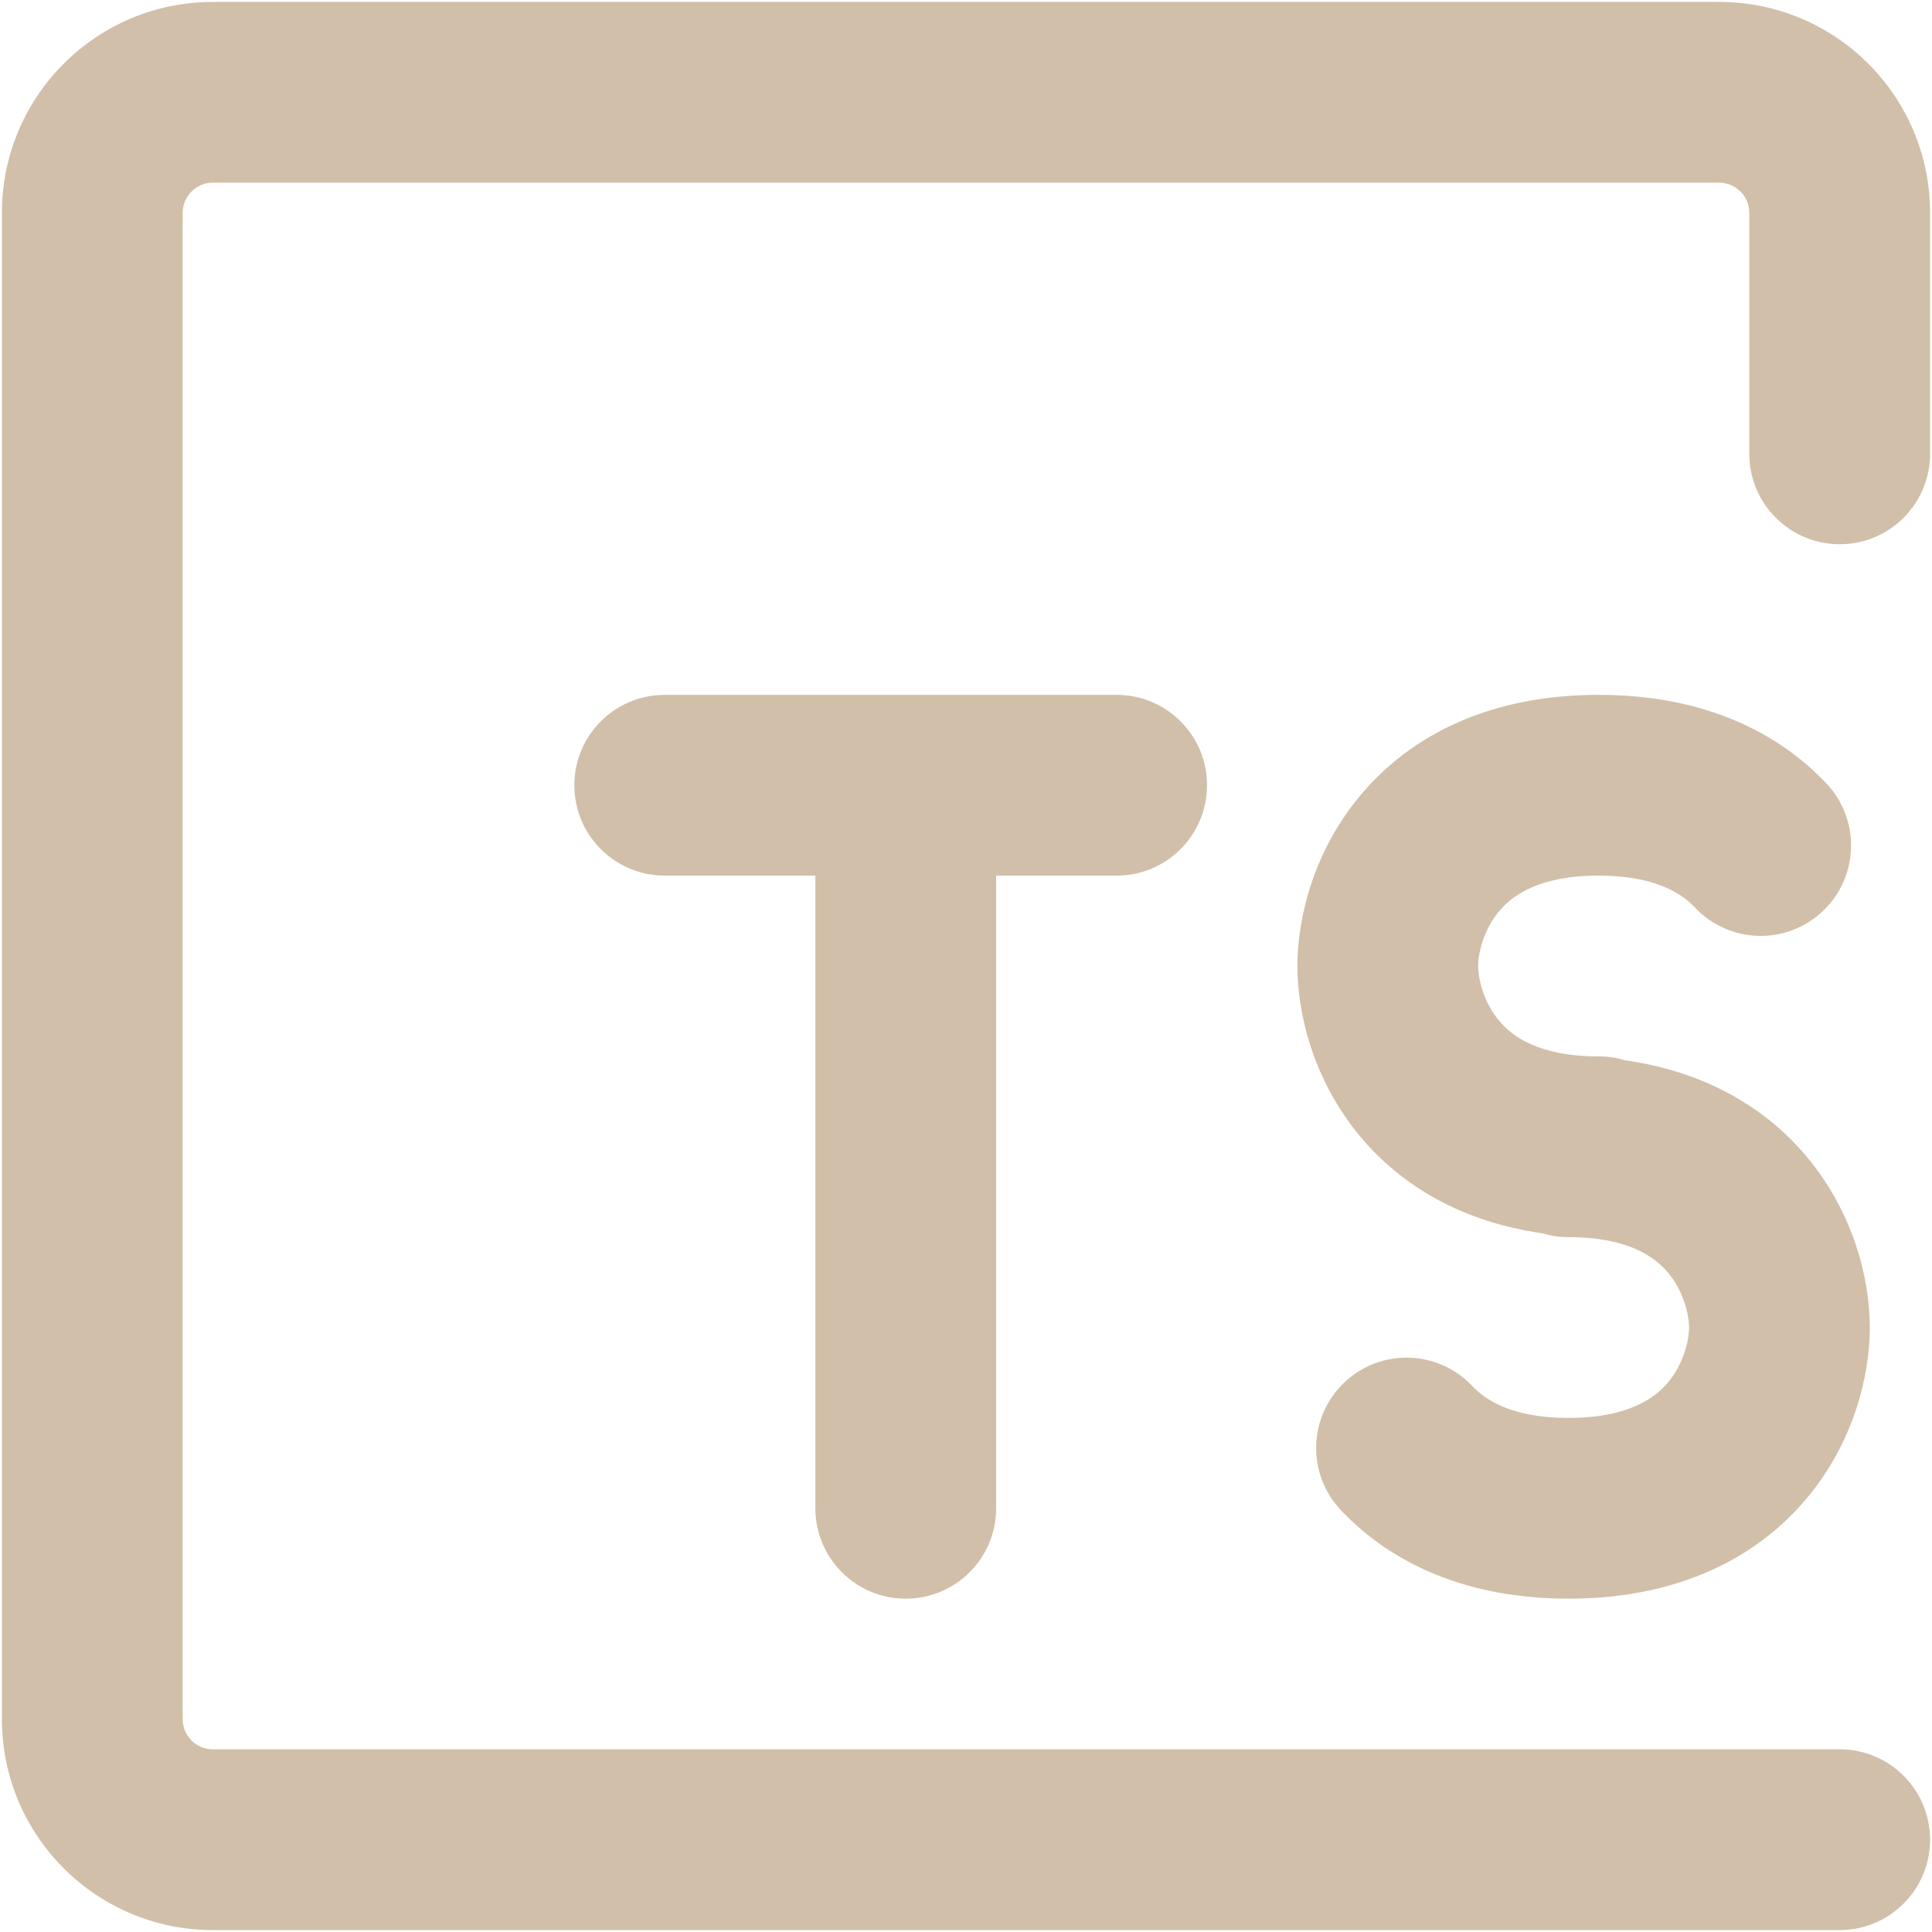
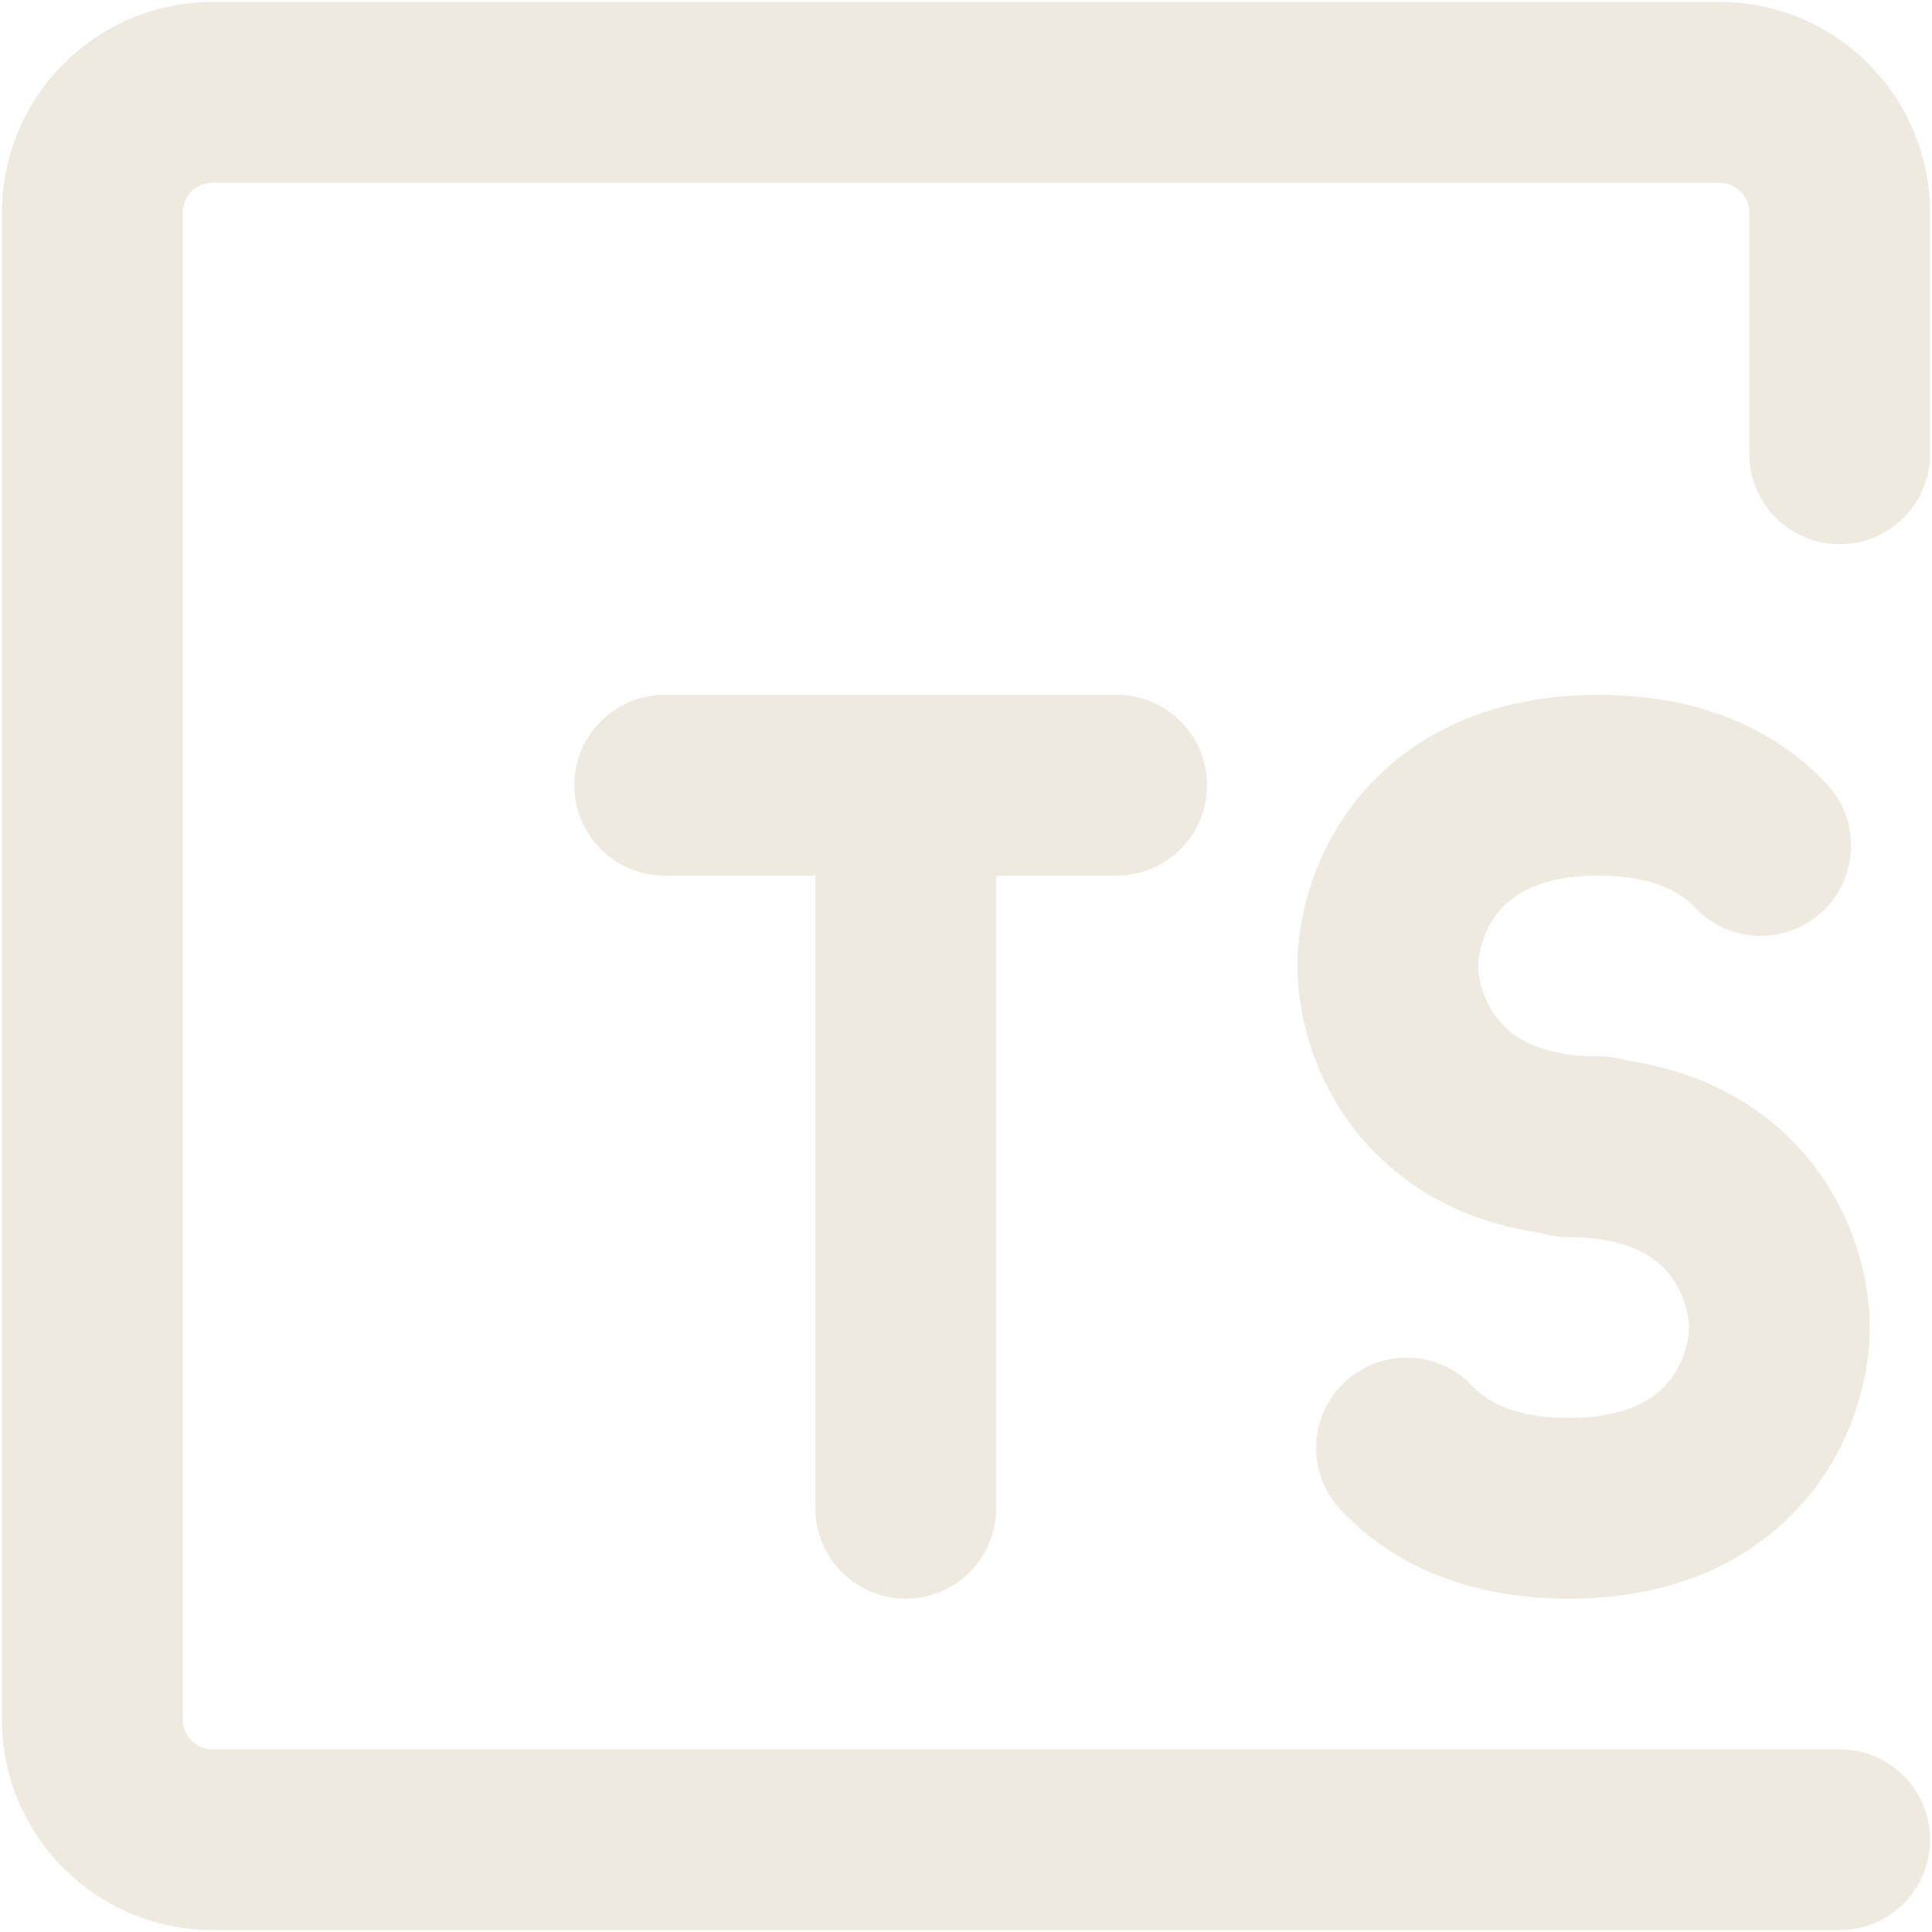
<svg xmlns="http://www.w3.org/2000/svg" width="668" height="668" viewBox="0 0 668 668" fill="none">
-   <path d="M0.667 73.583C0.667 33.313 33.313 0.667 73.583 0.667H594.417C634.688 0.667 667.333 33.313 667.333 73.583V156.917C667.333 174.176 653.342 188.167 636.083 188.167C618.825 188.167 604.833 174.176 604.833 156.917V73.583C604.833 67.831 600.171 63.167 594.417 63.167H73.583C67.831 63.167 63.167 67.831 63.167 73.583V594.417C63.167 600.171 67.831 604.833 73.583 604.833H636.083C653.342 604.833 667.333 618.825 667.333 636.083C667.333 653.342 653.342 667.333 636.083 667.333H73.583C33.313 667.333 0.667 634.688 0.667 594.417V73.583ZM198.583 271.5C198.583 254.241 212.575 240.25 229.833 240.25H386.083C403.342 240.25 417.333 254.241 417.333 271.5C417.333 288.759 403.342 302.75 386.083 302.75H344.417V521.5C344.417 538.758 330.426 552.75 313.167 552.75C295.908 552.75 281.917 538.758 281.917 521.5V302.75H229.833C212.575 302.75 198.583 288.759 198.583 271.5ZM470.488 274.838C487.933 254.068 515.279 240.25 552.75 240.25C587.538 240.25 613.783 252.153 631.475 270.867C643.329 283.41 642.771 303.188 630.229 315.044C617.688 326.899 597.908 326.342 586.054 313.8C581.475 308.958 572.35 302.75 552.75 302.75C531.888 302.75 522.775 309.765 518.346 315.037C512.892 321.527 511.083 329.667 511.083 334C511.083 338.333 512.892 346.473 518.346 352.963C522.775 358.235 531.888 365.25 552.75 365.25C555.904 365.25 558.95 365.717 561.817 366.586C589.446 370.519 610.329 382.855 624.596 399.838C641.017 419.388 646.5 442.5 646.5 459C646.5 475.5 641.017 498.613 624.596 518.163C607.15 538.933 579.804 552.75 542.333 552.75C507.546 552.75 481.3 540.846 463.608 522.133C451.754 509.592 452.313 489.813 464.854 477.954C477.396 466.1 497.175 466.658 509.029 479.2C513.608 484.042 522.733 490.25 542.333 490.25C563.196 490.25 572.308 483.233 576.738 477.963C582.192 471.471 584 463.333 584 459C584 454.667 582.192 446.529 576.738 440.038C572.308 434.767 563.196 427.75 542.333 427.75C539.179 427.75 536.133 427.283 533.267 426.413C505.638 422.479 484.754 410.146 470.488 393.162C454.067 373.611 448.583 350.5 448.583 334C448.583 317.5 454.067 294.39 470.488 274.838Z" fill="#D1BFA9" stroke="#D1BFA9" stroke-width="0.007" />
+   <path d="M0.667 73.583C0.667 33.313 33.313 0.667 73.583 0.667H594.417C634.688 0.667 667.333 33.313 667.333 73.583V156.917C667.333 174.176 653.342 188.167 636.083 188.167C618.825 188.167 604.833 174.176 604.833 156.917V73.583C604.833 67.831 600.171 63.167 594.417 63.167H73.583C67.831 63.167 63.167 67.831 63.167 73.583V594.417C63.167 600.171 67.831 604.833 73.583 604.833H636.083C653.342 604.833 667.333 618.825 667.333 636.083C667.333 653.342 653.342 667.333 636.083 667.333H73.583C33.313 667.333 0.667 634.688 0.667 594.417V73.583ZM198.583 271.5C198.583 254.241 212.575 240.25 229.833 240.25H386.083C403.342 240.25 417.333 254.241 417.333 271.5C417.333 288.759 403.342 302.75 386.083 302.75H344.417V521.5C344.417 538.758 330.426 552.75 313.167 552.75C295.908 552.75 281.917 538.758 281.917 521.5V302.75H229.833C212.575 302.75 198.583 288.759 198.583 271.5ZM470.488 274.838C487.933 254.068 515.279 240.25 552.75 240.25C587.538 240.25 613.783 252.153 631.475 270.867C643.329 283.41 642.771 303.188 630.229 315.044C617.688 326.899 597.908 326.342 586.054 313.8C581.475 308.958 572.35 302.75 552.75 302.75C531.888 302.75 522.775 309.765 518.346 315.037C512.892 321.527 511.083 329.667 511.083 334C511.083 338.333 512.892 346.473 518.346 352.963C522.775 358.235 531.888 365.25 552.75 365.25C555.904 365.25 558.95 365.717 561.817 366.586C589.446 370.519 610.329 382.855 624.596 399.838C641.017 419.388 646.5 442.5 646.5 459C646.5 475.5 641.017 498.613 624.596 518.163C607.15 538.933 579.804 552.75 542.333 552.75C507.546 552.75 481.3 540.846 463.608 522.133C451.754 509.592 452.313 489.813 464.854 477.954C477.396 466.1 497.175 466.658 509.029 479.2C513.608 484.042 522.733 490.25 542.333 490.25C563.196 490.25 572.308 483.233 576.738 477.963C582.192 471.471 584 463.333 584 459C584 454.667 582.192 446.529 576.738 440.038C572.308 434.767 563.196 427.75 542.333 427.75C539.179 427.75 536.133 427.283 533.267 426.413C505.638 422.479 484.754 410.146 470.488 393.162C454.067 373.611 448.583 350.5 448.583 334C448.583 317.5 454.067 294.39 470.488 274.838Z" fill="#EEEADF" stroke="#EEEADF" stroke-width="0.007" />
</svg>
